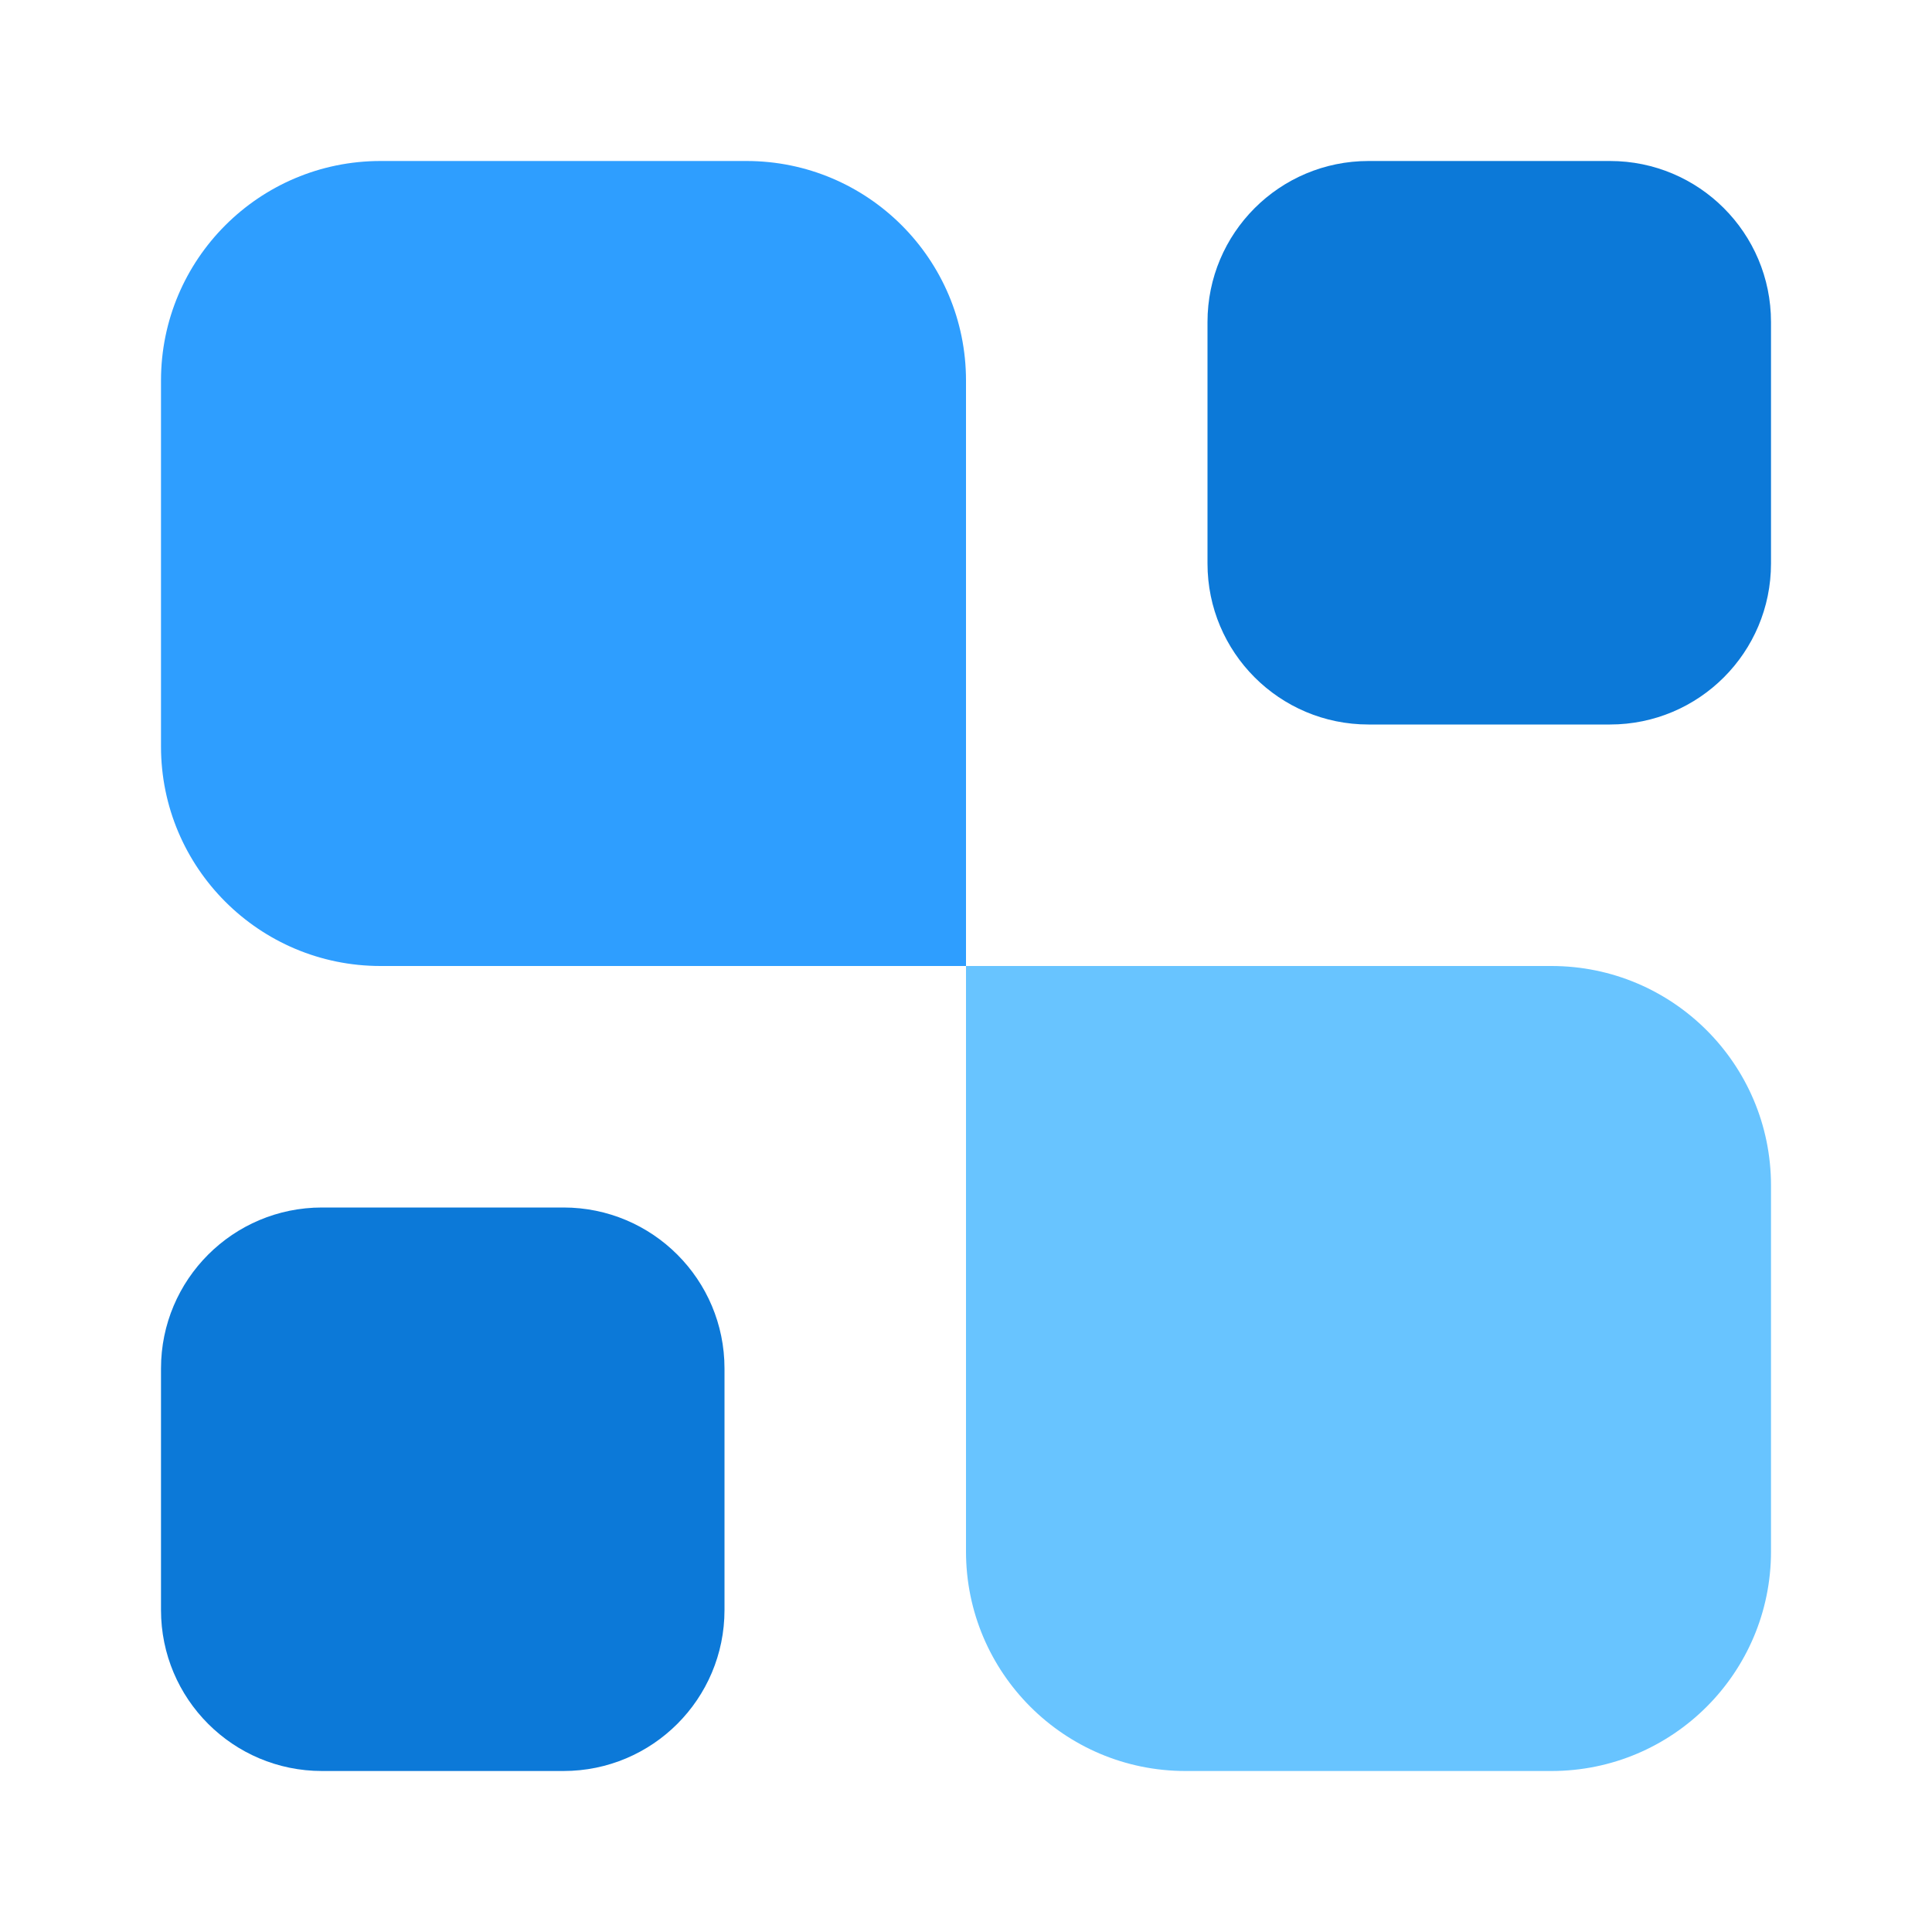
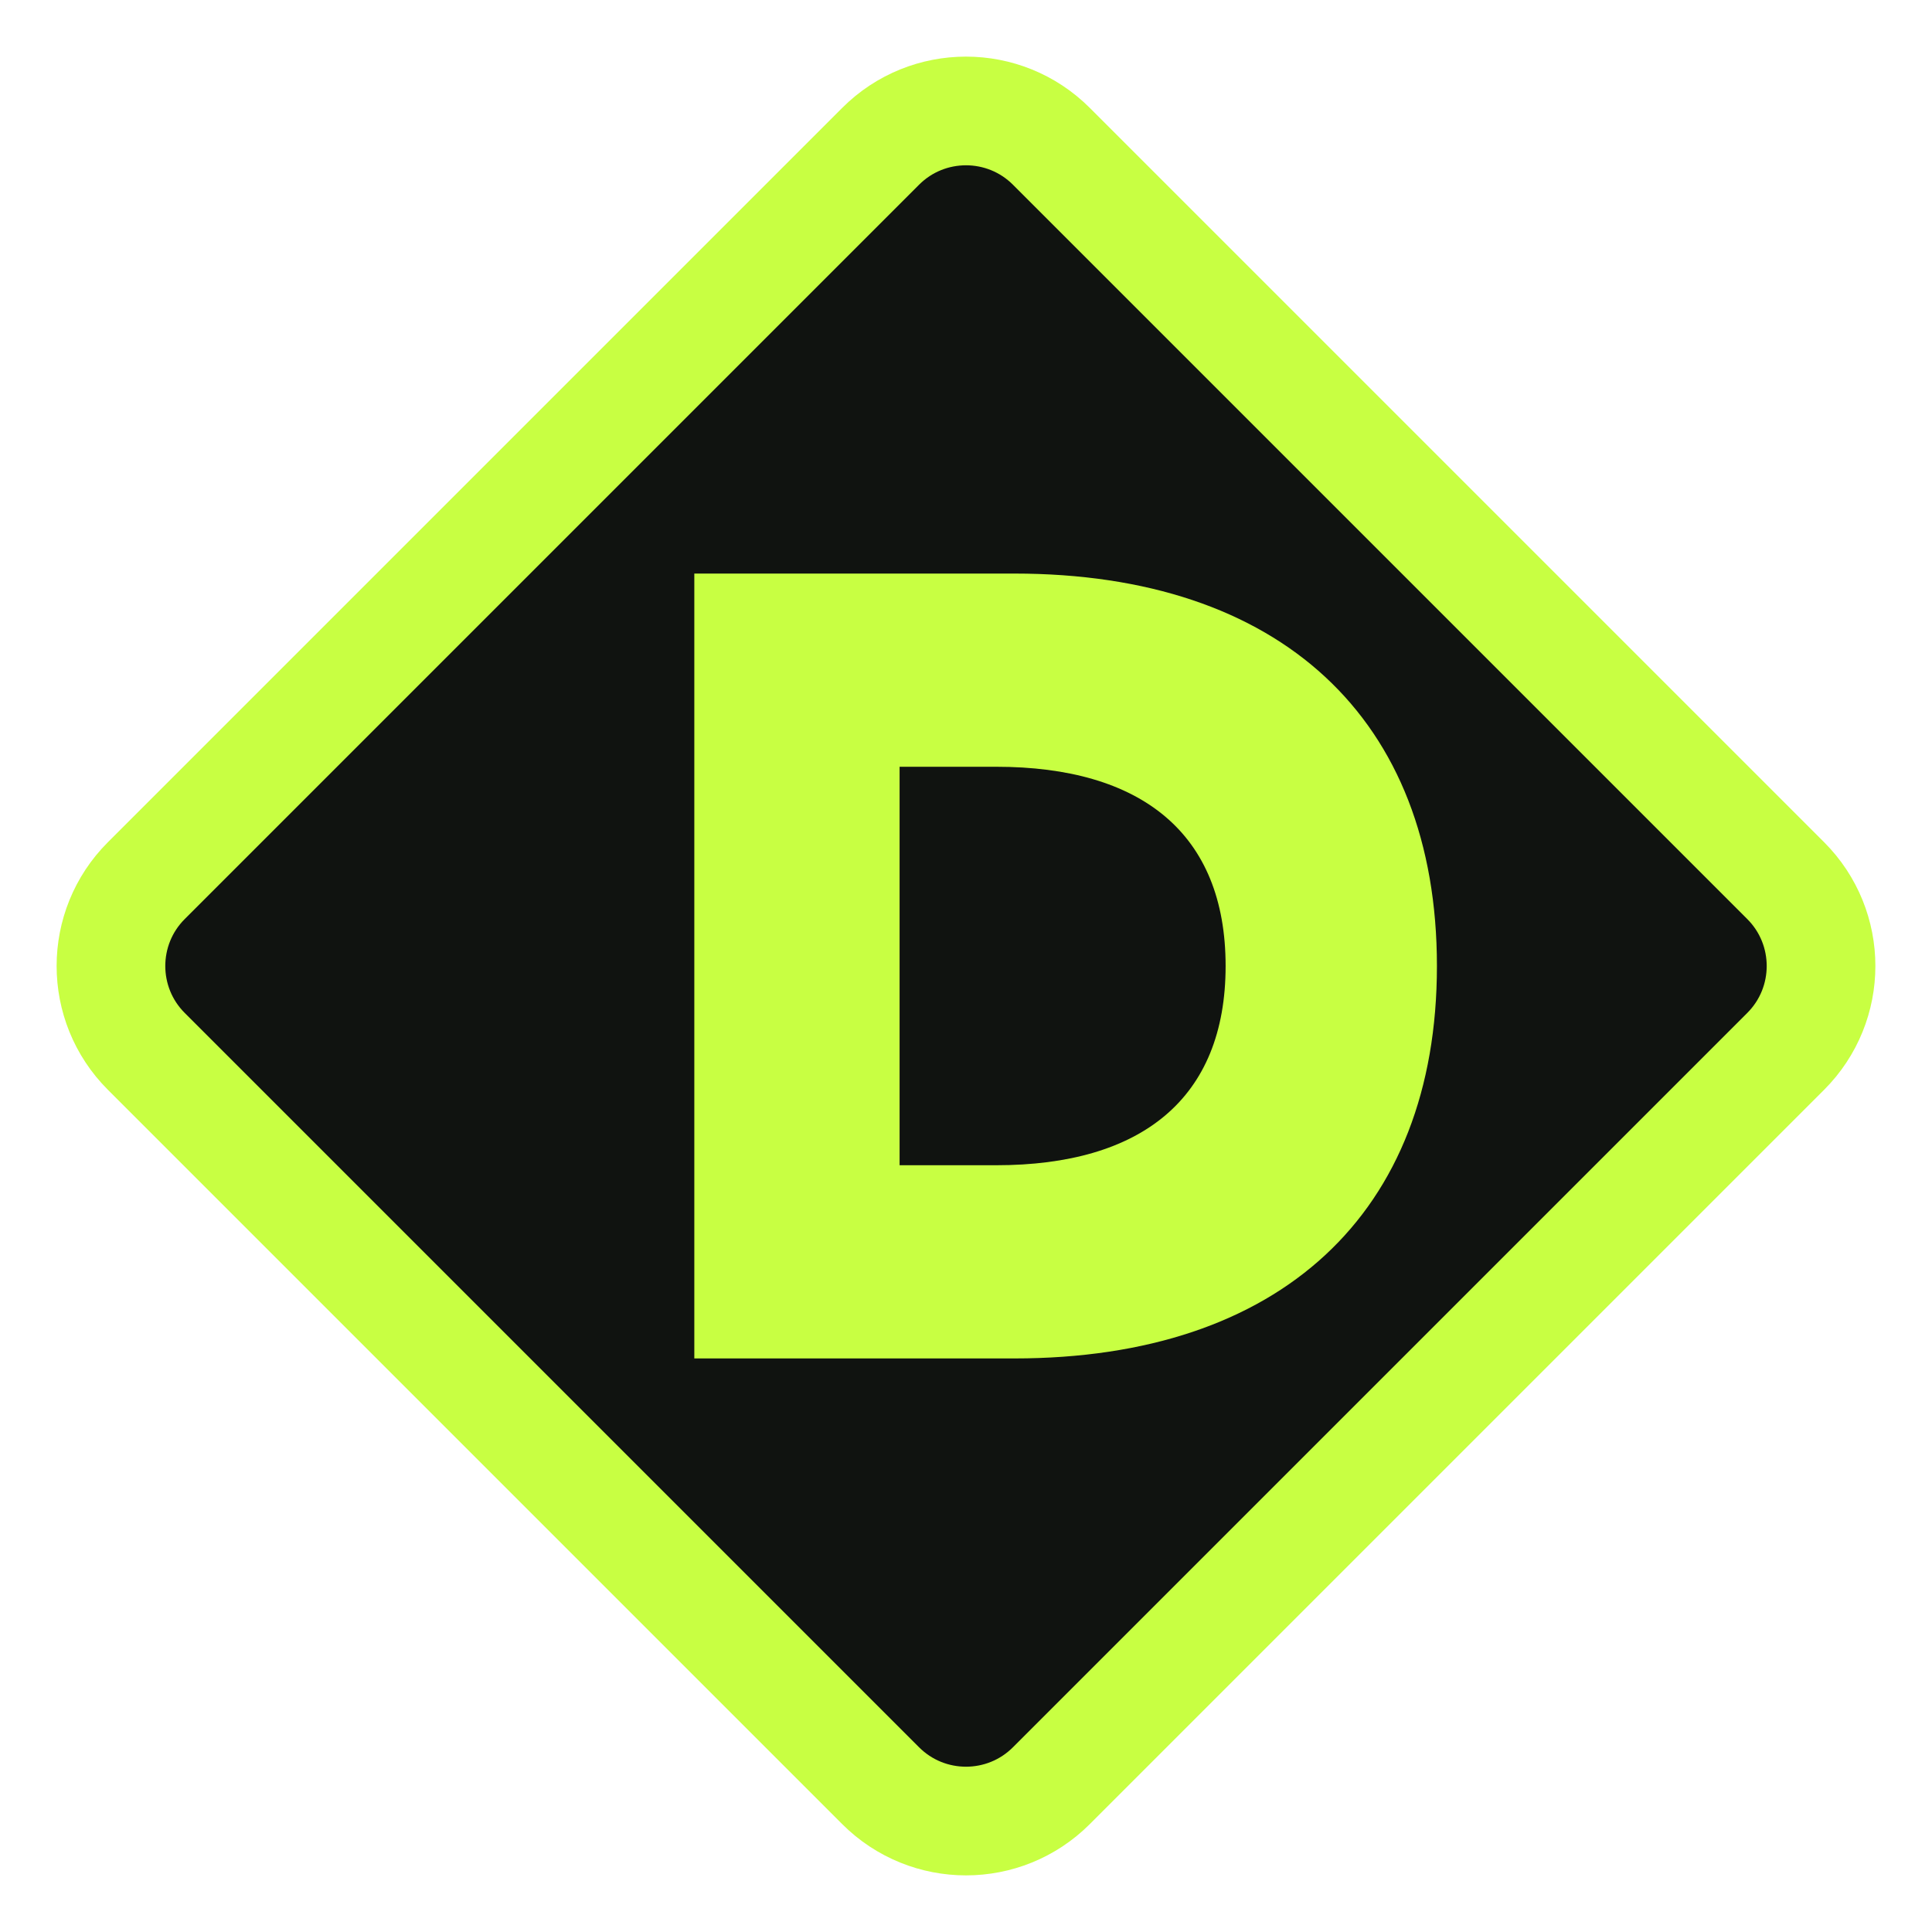
- <svg xmlns="http://www.w3.org/2000/svg" width="24" height="24" viewBox="0 0 24 24" fill="none">
-   <path d="M22 19.273C22 20.779 20.779 22 19.273 22H14.727C13.221 22 12 20.779 12 19.273V12H19.273C20.779 12 22 13.221 22 14.727V19.273Z" fill="#68C4FF" />
-   <path d="M20 2C21.105 2 22 2.895 22 4V7C22 8.105 21.105 9 20 9H17C15.895 9 15 8.105 15 7V4C15 2.895 15.895 2 17 2H20Z" fill="#0C79D8" />
-   <path d="M7 15C8.105 15 9 15.895 9 17V20C9 21.105 8.105 22 7 22H4C2.895 22 2 21.105 2 20V17C2 15.895 2.895 15 4 15H7Z" fill="#0C79D8" />
-   <path d="M12 12H4.727C3.221 12 2 10.779 2 9.273V4.727C2 3.221 3.221 2 4.727 2H9.273C10.779 2 12 3.221 12 4.727V12Z" fill="#2E9EFF" />
+ <svg xmlns="http://www.w3.org/2000/svg" width="32" height="32" viewBox="0 0 32 32" fill="none">
+   <rect x="5.4" y="5.4" width="21.2" height="21.2" rx="2" transform="rotate(45 16 16)" fill="#101310" stroke="#C8FF42" stroke-width="1.8" />
+   <path d="M11.5 9.5H16.8C21.2 9.5 23.8 11.9 23.8 16C23.8 20.1 21.2 22.5 16.8 22.5H11.5V9.5ZM16.5 19.3C18.9 19.3 20.3 18.2 20.3 16C20.3 13.8 18.9 12.7 16.5 12.7H14.9V19.3H16.5Z" fill="#C8FF42" />
</svg>
